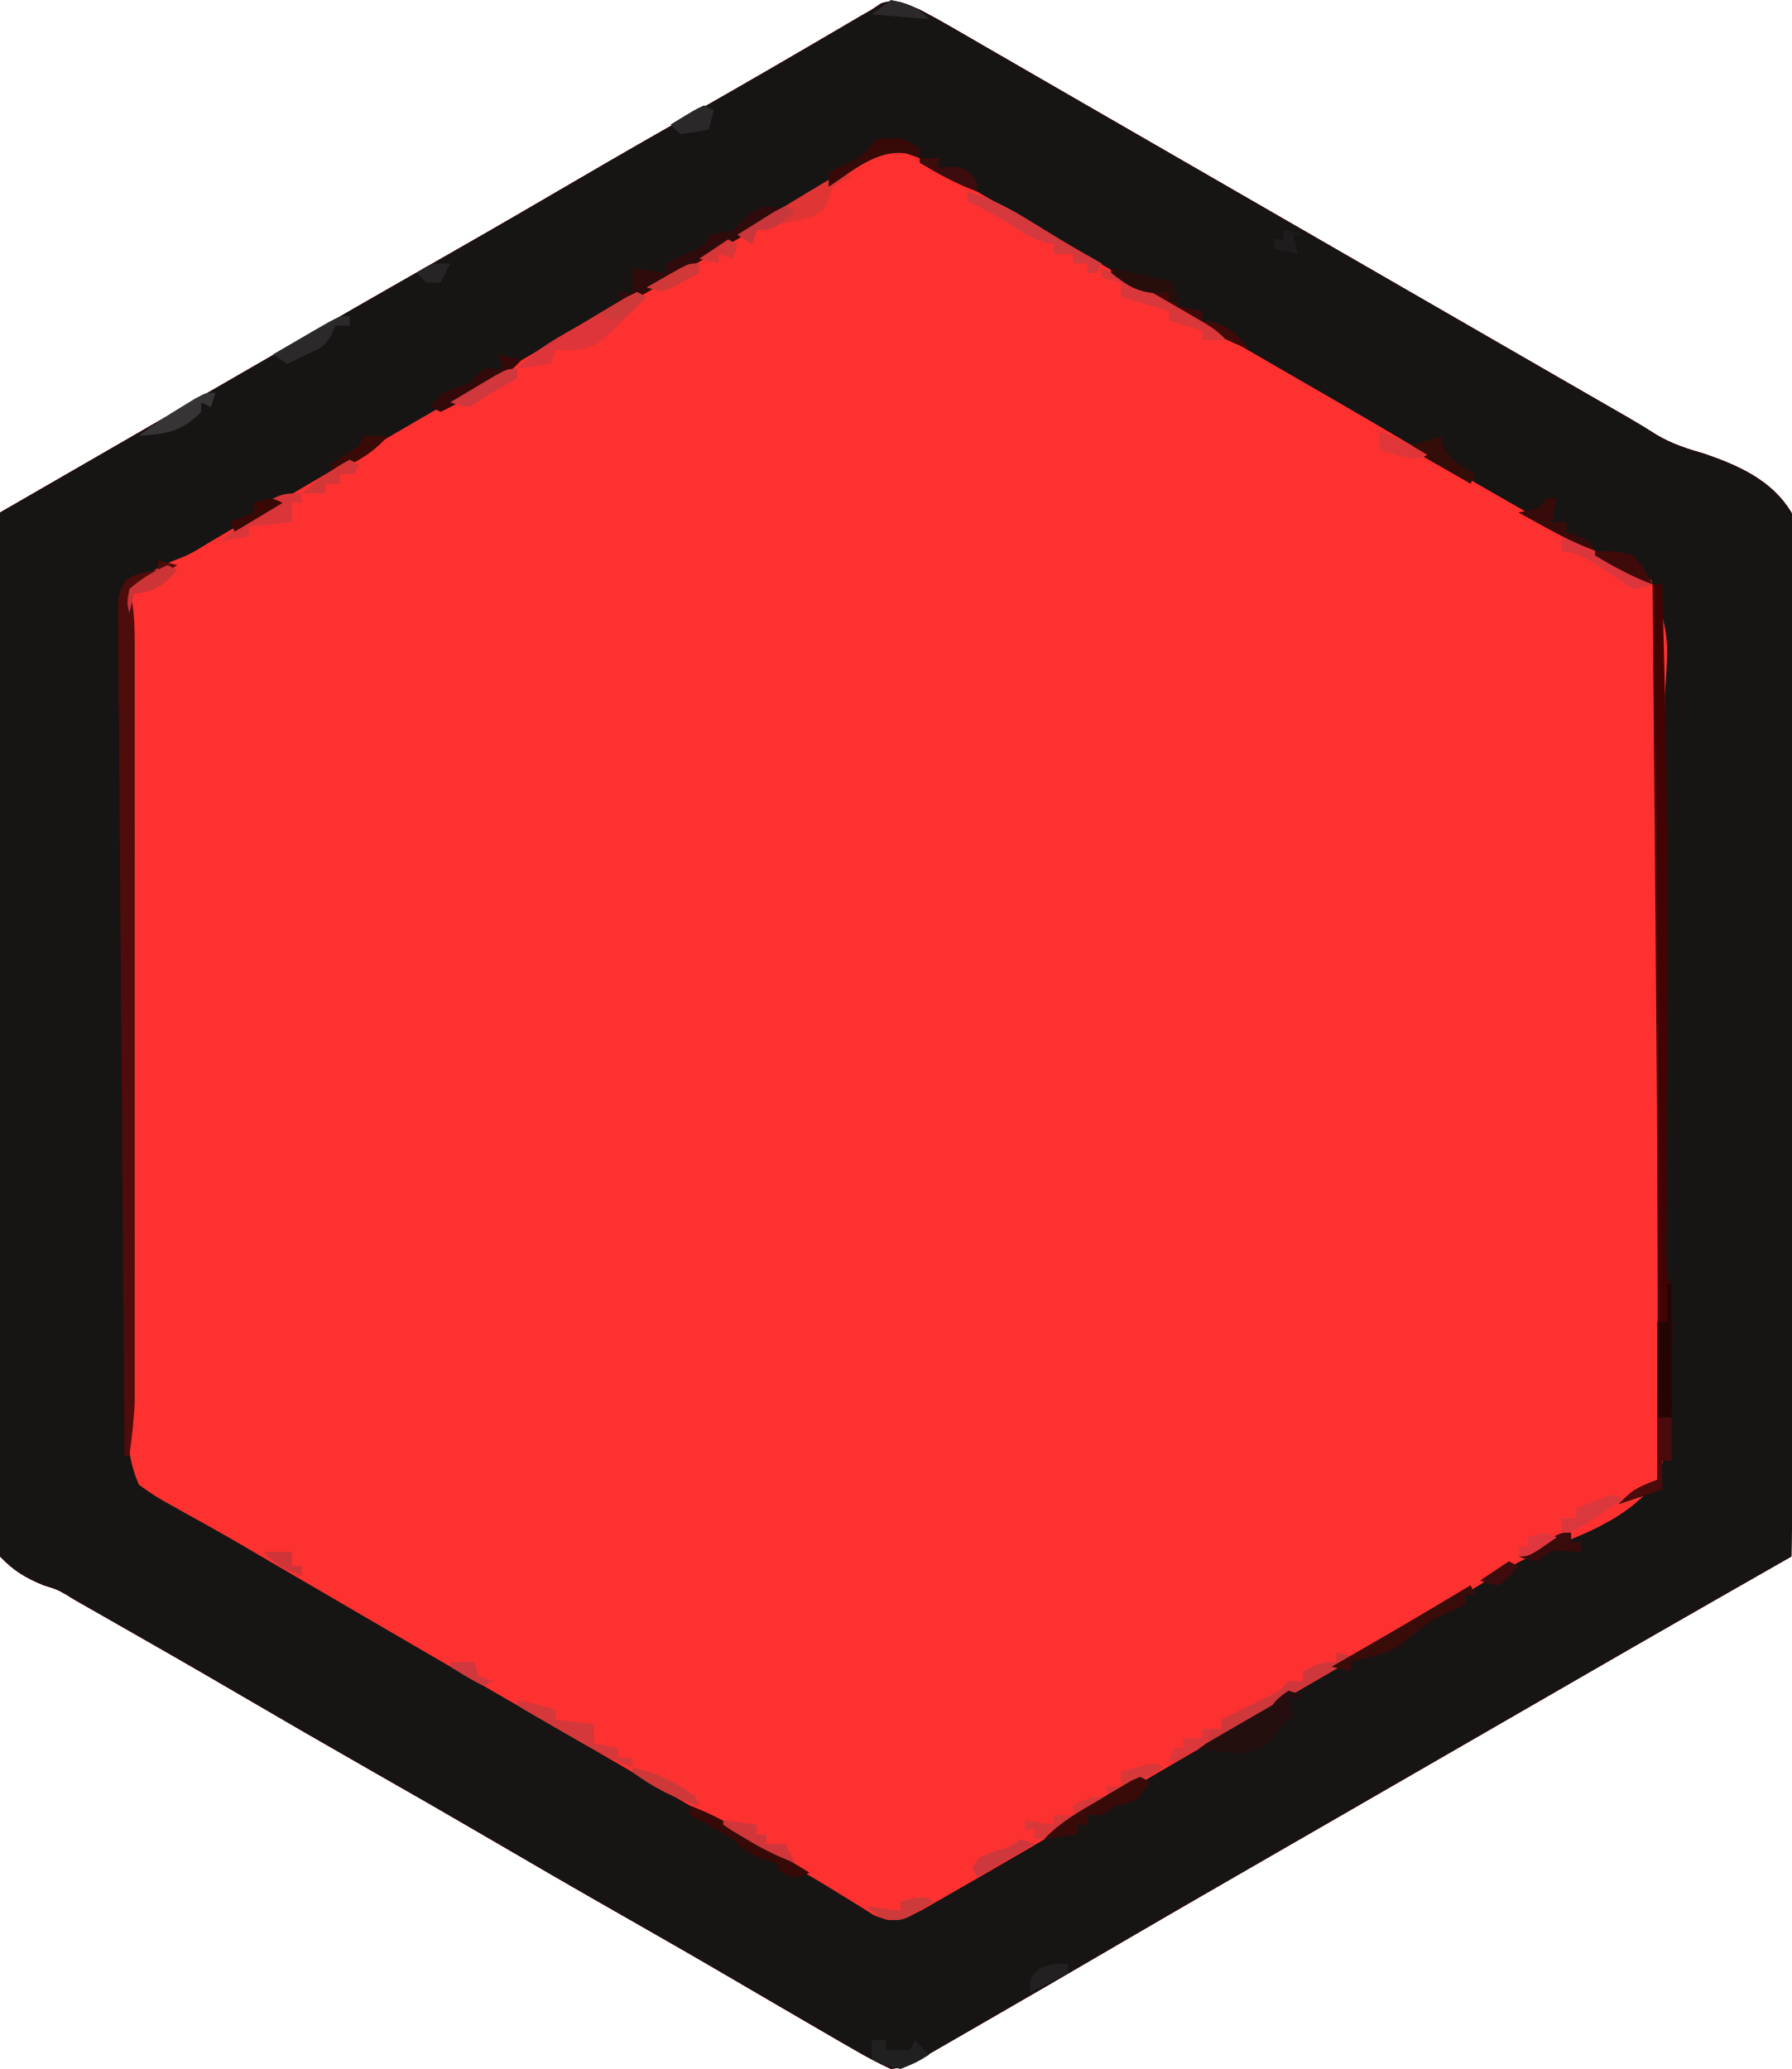
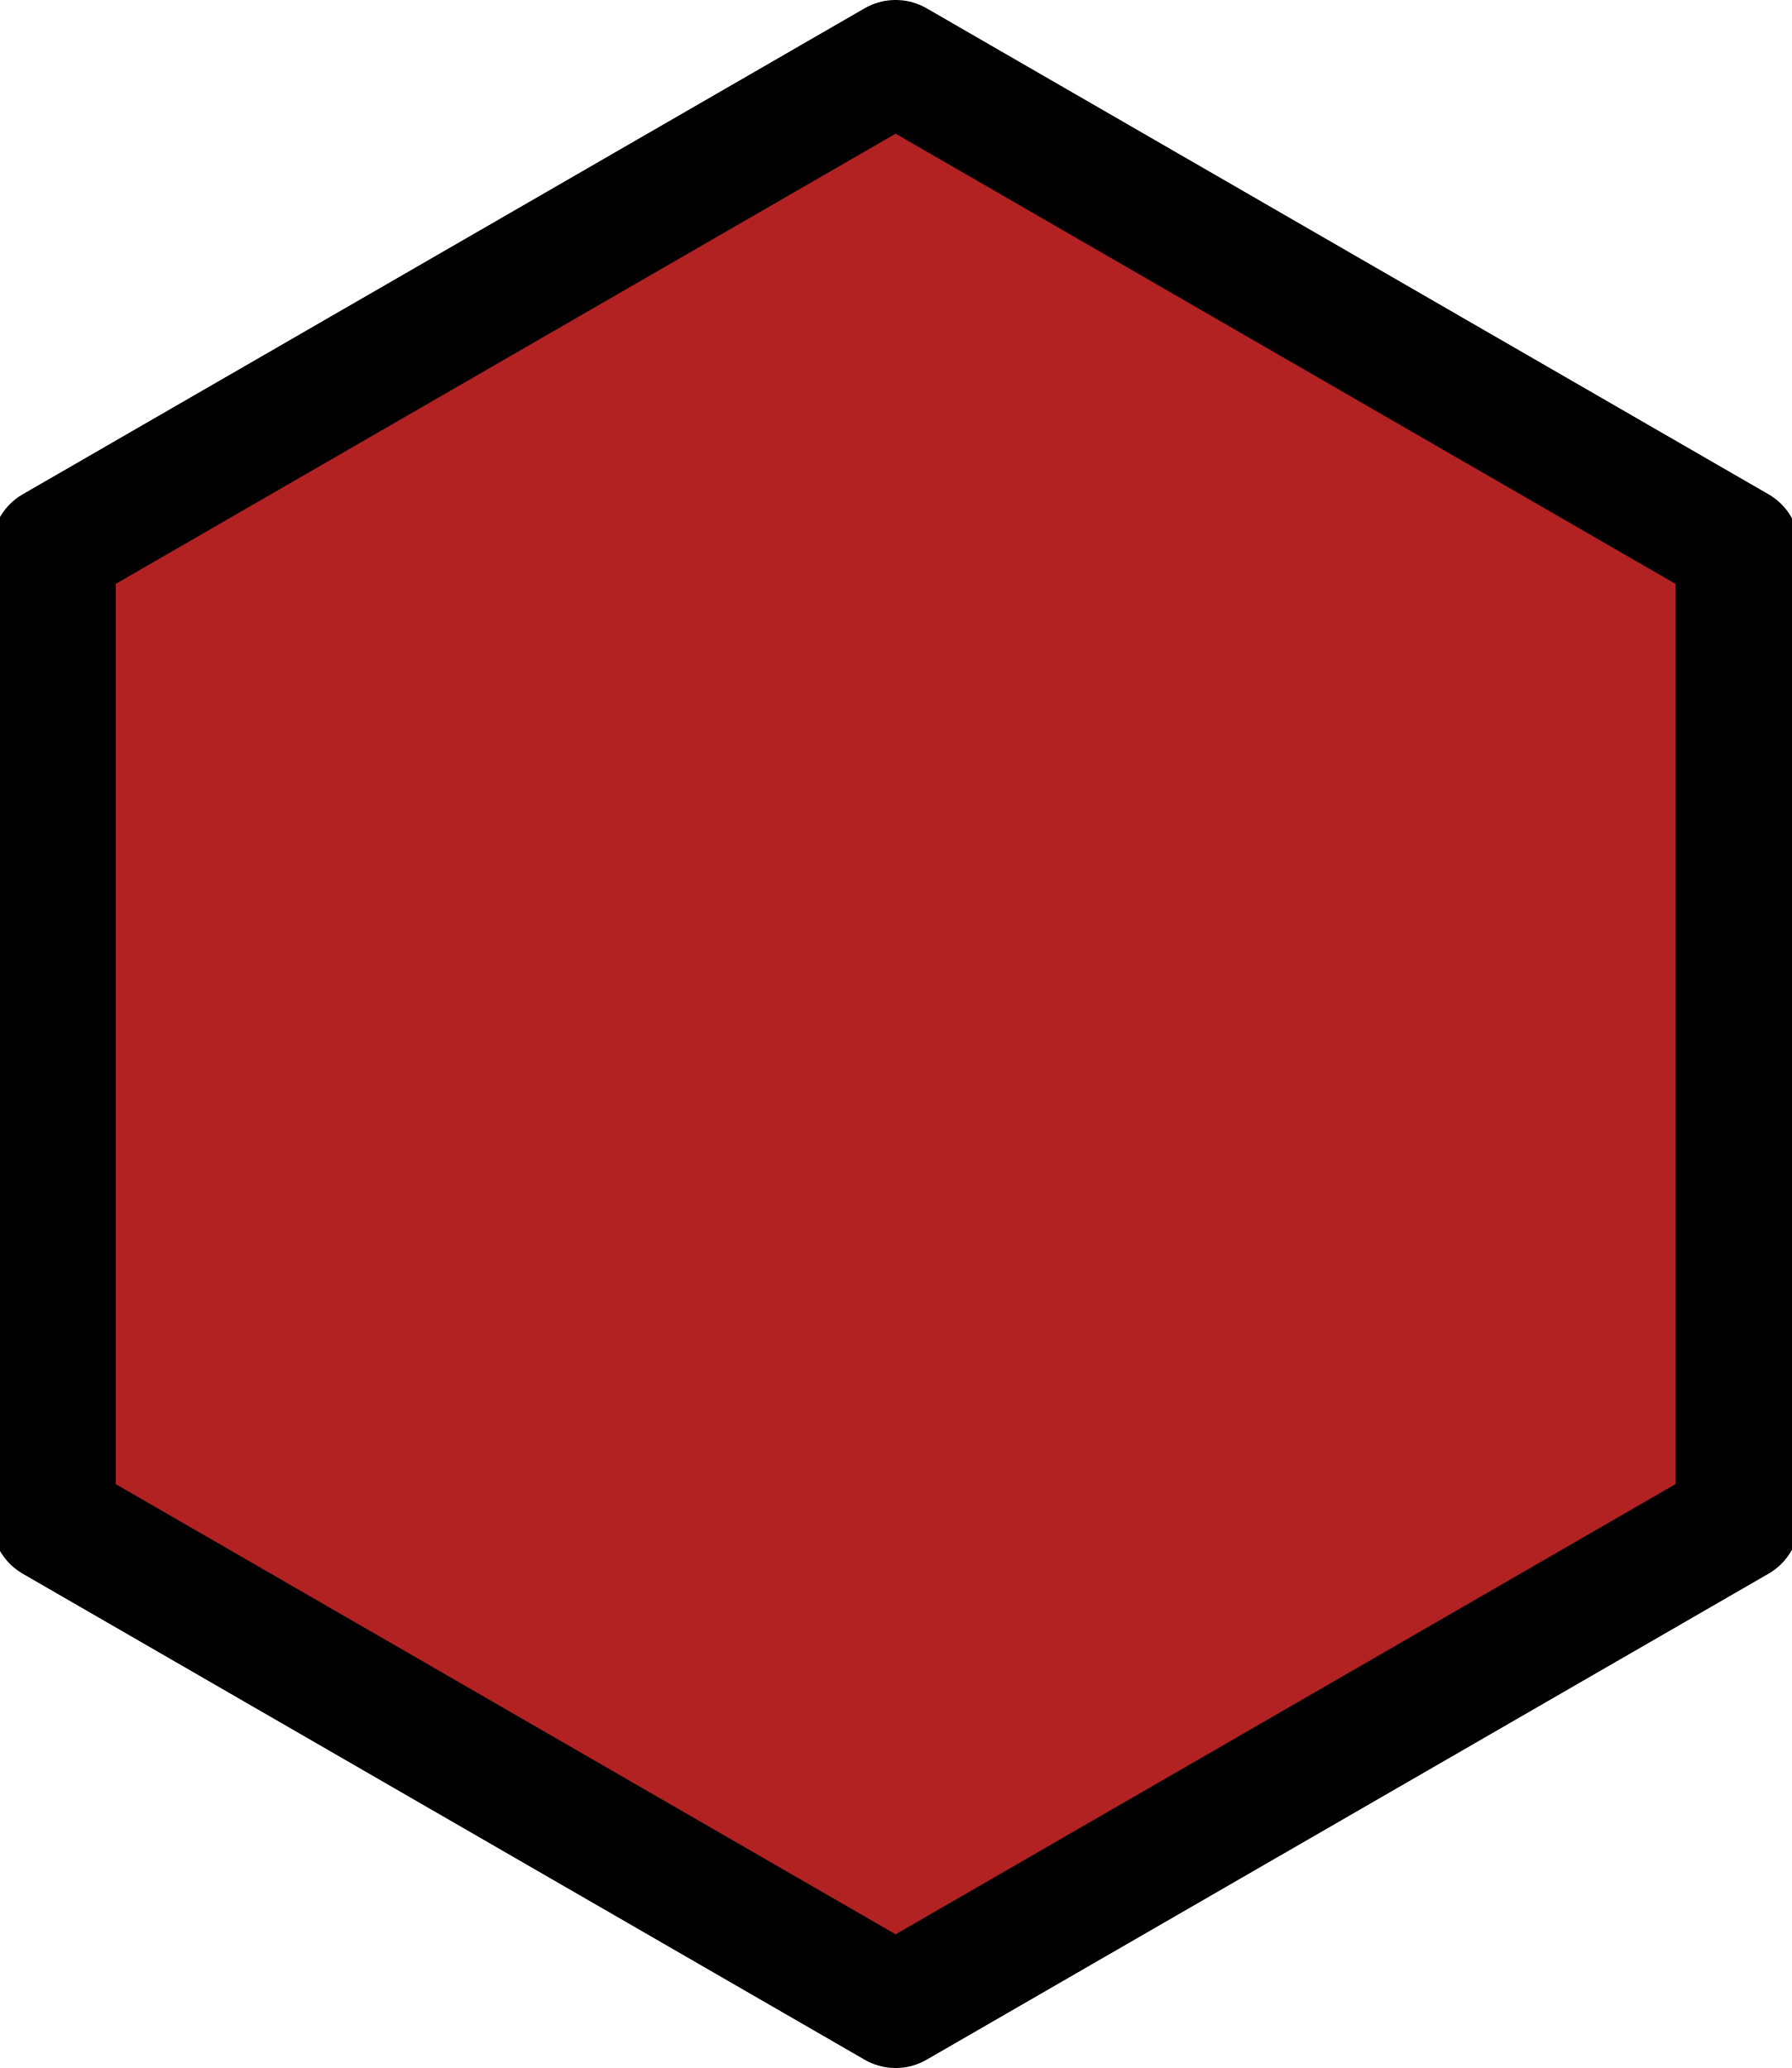
- <svg xmlns="http://www.w3.org/2000/svg" version="1.1" width="374" height="432">
-   <path d="M0 0 C1.959 1.006 3.891 2.066 5.797 3.168 C7.462 4.125 7.462 4.125 9.161 5.102 C10.357 5.797 11.554 6.492 12.75 7.188 C14.002 7.91 15.255 8.632 16.507 9.353 C19.084 10.838 21.658 12.326 24.231 13.817 C27.721 15.84 31.216 17.854 34.711 19.867 C40.071 22.954 45.427 26.047 50.782 29.141 C56.187 32.263 61.593 35.381 67 38.5 C69.167 39.75 71.333 41 73.5 42.25 C75.109 43.178 75.109 43.178 76.75 44.125 C88.667 51 100.583 57.875 112.5 64.75 C113.573 65.369 114.645 65.988 115.75 66.625 C117.916 67.874 120.081 69.124 122.246 70.373 C127.686 73.512 133.127 76.65 138.57 79.785 C139.669 80.418 140.767 81.051 141.898 81.703 C143.922 82.869 145.945 84.034 147.969 85.199 C149.959 86.346 151.921 87.544 153.855 88.782 C157.091 90.697 160.256 91.702 163.863 92.74 C171.001 95.2 177.964 98.289 182 105 C187.04 118.833 184.852 136.019 184.433 150.44 C184.283 156.512 184.269 162.584 184.241 168.658 C184.166 180.142 183.97 191.62 183.728 203.102 C183.46 216.18 183.328 229.258 183.208 242.338 C182.957 269.228 182.536 296.114 182 323 C181.221 323.445 180.441 323.89 179.638 324.349 C176.678 326.039 173.718 327.73 170.758 329.421 C169.49 330.145 168.221 330.869 166.953 331.594 C155.021 338.407 143.115 345.266 131.218 352.141 C125.813 355.263 120.407 358.381 115 361.5 C112.833 362.75 110.667 364 108.5 365.25 C95.5 372.75 95.5 372.75 92.25 374.625 C90.084 375.874 87.919 377.124 85.754 378.373 C80.314 381.512 74.873 384.65 69.43 387.785 C59.961 393.241 50.495 398.702 41.062 404.22 C31.604 409.751 22.135 415.263 12.638 420.725 C11.389 421.445 10.141 422.165 8.894 422.888 C7.156 423.895 5.414 424.895 3.672 425.895 C2.673 426.471 1.673 427.046 0.644 427.64 C-1.671 428.831 -3.425 429.715 -6 430 C-8.719 428.753 -11.183 427.449 -13.75 425.938 C-14.536 425.488 -15.322 425.038 -16.131 424.575 C-18.762 423.063 -21.382 421.533 -24 420 C-25.846 418.926 -27.693 417.851 -29.539 416.777 C-32.498 415.054 -35.455 413.328 -38.409 411.597 C-46.242 407.01 -54.113 402.493 -62 398 C-71.675 392.488 -81.313 386.916 -90.922 381.289 C-98.586 376.808 -106.287 372.395 -114 368 C-123.666 362.492 -133.295 356.926 -142.896 351.304 C-151.964 346.002 -161.082 340.79 -170.211 335.592 C-171.862 334.651 -171.862 334.651 -173.547 333.691 C-174.504 333.147 -175.462 332.602 -176.448 332.041 C-176.968 331.718 -177.487 331.396 -178.022 331.063 C-180.099 329.877 -180.099 329.877 -182.924 329.001 C-186.741 327.423 -189.133 326 -192 323 C-194.337 316.49 -193.512 308.992 -193.362 302.194 C-193.359 300.045 -193.361 297.896 -193.368 295.747 C-193.371 289.92 -193.301 284.096 -193.217 278.27 C-193.142 272.179 -193.135 266.088 -193.12 259.996 C-193.083 248.464 -192.985 236.934 -192.864 225.402 C-192.73 212.273 -192.664 199.144 -192.604 186.015 C-192.478 159.009 -192.267 132.005 -192 105 C-172.957 94.014 -172.957 94.014 -169.496 92.017 C-167.119 90.645 -164.742 89.274 -162.365 87.903 C-161.777 87.564 -161.19 87.225 -160.585 86.876 C-158.962 85.939 -157.339 85.003 -155.716 84.067 C-153.59 82.841 -151.465 81.614 -149.339 80.388 C-144.082 77.356 -138.825 74.322 -133.57 71.285 C-121.764 64.465 -109.94 57.677 -98.095 50.923 C-89.057 45.767 -80.057 40.547 -71.078 35.289 C-62.829 30.466 -54.536 25.723 -46.233 20.994 C-36.604 15.507 -27.017 9.953 -17.461 4.34 C-16.535 3.797 -15.61 3.254 -14.656 2.695 C-13.447 1.984 -13.447 1.984 -12.213 1.258 C-11.483 0.843 -10.752 0.428 -10 0 C-9.368 -0.427 -8.735 -0.854 -8.084 -1.293 C-4.894 -2.375 -3.042 -1.293 0 0 Z " fill="#FE3131" transform="translate(192,2)" />
-   <path d="M0 0 C1.959 1.006 3.891 2.066 5.797 3.168 C7.462 4.125 7.462 4.125 9.161 5.102 C10.357 5.797 11.554 6.492 12.75 7.188 C14.002 7.91 15.255 8.632 16.507 9.353 C19.084 10.838 21.658 12.326 24.231 13.817 C27.721 15.84 31.216 17.854 34.711 19.867 C40.071 22.954 45.427 26.047 50.782 29.141 C56.187 32.263 61.593 35.381 67 38.5 C69.167 39.75 71.333 41 73.5 42.25 C75.109 43.178 75.109 43.178 76.75 44.125 C88.667 51 100.583 57.875 112.5 64.75 C113.573 65.369 114.645 65.988 115.75 66.625 C117.916 67.874 120.081 69.124 122.246 70.373 C127.686 73.512 133.127 76.65 138.57 79.785 C139.669 80.418 140.767 81.051 141.898 81.703 C143.922 82.869 145.945 84.034 147.969 85.199 C149.959 86.346 151.921 87.544 153.855 88.782 C157.091 90.697 160.256 91.702 163.863 92.74 C171.001 95.2 177.964 98.289 182 105 C187.04 118.833 184.852 136.019 184.433 150.44 C184.283 156.512 184.269 162.584 184.241 168.658 C184.166 180.142 183.97 191.62 183.728 203.102 C183.46 216.18 183.328 229.258 183.208 242.338 C182.957 269.228 182.536 296.114 182 323 C181.221 323.445 180.441 323.89 179.638 324.349 C176.678 326.039 173.718 327.73 170.758 329.421 C169.49 330.145 168.221 330.869 166.953 331.594 C155.021 338.407 143.115 345.266 131.218 352.141 C125.813 355.263 120.407 358.381 115 361.5 C112.833 362.75 110.667 364 108.5 365.25 C95.5 372.75 95.5 372.75 92.25 374.625 C90.084 375.874 87.919 377.124 85.754 378.373 C80.314 381.512 74.873 384.65 69.43 387.785 C59.961 393.241 50.495 398.702 41.062 404.22 C31.604 409.751 22.135 415.263 12.638 420.725 C11.389 421.445 10.141 422.165 8.894 422.888 C7.156 423.895 5.414 424.895 3.672 425.895 C2.673 426.471 1.673 427.046 0.644 427.64 C-1.671 428.831 -3.425 429.715 -6 430 C-8.719 428.753 -11.183 427.449 -13.75 425.938 C-14.536 425.488 -15.322 425.038 -16.131 424.575 C-18.762 423.063 -21.382 421.533 -24 420 C-25.846 418.926 -27.693 417.851 -29.539 416.777 C-32.498 415.054 -35.455 413.328 -38.409 411.597 C-46.242 407.01 -54.113 402.493 -62 398 C-71.675 392.488 -81.313 386.916 -90.922 381.289 C-98.586 376.808 -106.287 372.395 -114 368 C-123.666 362.492 -133.295 356.926 -142.896 351.304 C-151.964 346.002 -161.082 340.79 -170.211 335.592 C-171.862 334.651 -171.862 334.651 -173.547 333.691 C-174.504 333.147 -175.462 332.602 -176.448 332.041 C-176.968 331.718 -177.487 331.396 -178.022 331.063 C-180.099 329.877 -180.099 329.877 -182.924 329.001 C-186.741 327.423 -189.133 326 -192 323 C-194.337 316.49 -193.512 308.992 -193.362 302.194 C-193.359 300.045 -193.361 297.896 -193.368 295.747 C-193.371 289.92 -193.301 284.096 -193.217 278.27 C-193.142 272.179 -193.135 266.088 -193.12 259.996 C-193.083 248.464 -192.985 236.934 -192.864 225.402 C-192.73 212.273 -192.664 199.144 -192.604 186.015 C-192.478 159.009 -192.267 132.005 -192 105 C-172.957 94.014 -172.957 94.014 -169.496 92.017 C-167.119 90.645 -164.742 89.274 -162.365 87.903 C-161.777 87.564 -161.19 87.225 -160.585 86.876 C-158.962 85.939 -157.339 85.003 -155.716 84.067 C-153.59 82.841 -151.465 81.614 -149.339 80.388 C-144.082 77.356 -138.825 74.322 -133.57 71.285 C-121.764 64.465 -109.94 57.677 -98.095 50.923 C-89.057 45.767 -80.057 40.547 -71.078 35.289 C-62.829 30.466 -54.536 25.723 -46.233 20.994 C-36.604 15.507 -27.017 9.953 -17.461 4.34 C-16.535 3.797 -15.61 3.254 -14.656 2.695 C-13.447 1.984 -13.447 1.984 -12.213 1.258 C-11.483 0.843 -10.752 0.428 -10 0 C-9.368 -0.427 -8.735 -0.854 -8.084 -1.293 C-4.894 -2.375 -3.042 -1.293 0 0 Z M-12.137 31.789 C-13.177 32.394 -14.216 32.998 -15.288 33.621 C-16.41 34.283 -17.532 34.944 -18.688 35.625 C-19.862 36.311 -21.037 36.997 -22.212 37.681 C-24.632 39.093 -27.05 40.508 -29.465 41.926 C-32.711 43.832 -35.962 45.728 -39.215 47.621 C-45.147 51.074 -51.074 54.536 -57 58 C-69.46 65.283 -81.931 72.546 -94.438 79.75 C-102.731 84.528 -111.007 89.333 -119.25 94.199 C-125.119 97.664 -131 101.108 -136.879 104.555 C-138.753 105.653 -140.626 106.751 -142.499 107.849 C-143.694 108.549 -144.888 109.249 -146.082 109.949 C-147.709 110.903 -149.336 111.86 -150.936 112.858 C-153 114 -153 114 -155.943 115.137 C-159.567 116.741 -162.14 118.238 -165 121 C-166.797 126.746 -166.542 132.344 -166.394 138.315 C-166.394 140.089 -166.399 141.864 -166.409 143.638 C-166.421 148.447 -166.359 153.253 -166.283 158.061 C-166.215 163.097 -166.214 168.132 -166.205 173.167 C-166.181 181.622 -166.114 190.076 -166.015 198.53 C-165.876 210.448 -165.818 222.365 -165.774 234.284 C-165.738 243.545 -165.679 252.806 -165.617 262.066 C-165.611 263.059 -165.605 264.051 -165.598 265.073 C-165.56 270.779 -165.511 276.485 -165.446 282.191 C-165.427 283.918 -165.412 285.646 -165.4 287.374 C-165.383 289.734 -165.354 292.094 -165.321 294.454 C-165.319 295.136 -165.317 295.818 -165.314 296.521 C-165.24 300.695 -164.681 304.168 -163 308 C-160.614 309.773 -158.472 311.12 -155.875 312.5 C-154.321 313.369 -152.768 314.239 -151.215 315.109 C-150.374 315.573 -149.534 316.036 -148.667 316.514 C-143.879 319.182 -139.165 321.977 -134.438 324.75 C-132.371 325.955 -130.305 327.159 -128.238 328.363 C-124.172 330.733 -120.107 333.106 -116.043 335.48 C-105.712 341.516 -95.367 347.527 -85 353.5 C-65.741 364.597 -46.56 375.826 -27.394 387.081 C-25.699 388.074 -24.001 389.062 -22.303 390.05 C-20.068 391.369 -17.851 392.719 -15.65 394.094 C-14.595 394.745 -13.54 395.396 -12.453 396.066 C-11.521 396.655 -10.59 397.243 -9.63 397.85 C-6.464 399.235 -5.235 399.108 -2 398 C0.459 396.865 0.459 396.865 2.922 395.41 C3.856 394.878 4.79 394.347 5.752 393.799 C6.741 393.226 7.731 392.653 8.75 392.062 C9.781 391.472 10.813 390.882 11.875 390.273 C19.121 386.115 26.335 381.901 33.523 377.645 C38.856 374.489 44.209 371.37 49.562 368.25 C50.576 367.659 51.589 367.069 52.633 366.46 C54.711 365.249 56.788 364.038 58.865 362.828 C61.979 361.013 65.091 359.196 68.203 357.379 C77.334 352.048 86.469 346.724 95.625 341.438 C100.466 338.64 105.299 335.829 110.117 332.992 C110.998 332.476 111.879 331.959 112.786 331.427 C114.603 330.346 116.408 329.246 118.2 328.126 C122.846 325.259 127.365 322.771 132.468 320.798 C140.621 317.619 148.68 314.25 154 307 C157.962 296.103 156.207 283.138 155.351 271.817 C154.963 266.07 154.909 260.355 154.939 254.598 C154.942 253.522 154.945 252.446 154.948 251.338 C154.978 242.128 155.061 232.919 155.148 223.71 C155.243 213.281 155.275 202.852 155.282 192.423 C155.289 185.448 155.321 178.474 155.408 171.5 C155.493 164.682 155.51 157.866 155.486 151.047 C155.487 148.467 155.512 145.886 155.56 143.305 C156.426 130.745 156.426 130.745 152.742 119.171 C149.312 115.946 145.431 114.516 141 113 C139.137 111.981 137.29 110.931 135.473 109.832 C133.67 108.824 131.867 107.817 130.062 106.812 C121.305 101.9 112.63 96.867 103.997 91.74 C98.121 88.251 92.229 84.794 86.312 81.375 C85.538 80.927 84.763 80.48 83.965 80.019 C81.644 78.678 79.322 77.339 77 76 C67.075 70.277 57.171 64.525 47.312 58.688 C35.573 51.738 23.804 44.839 12 38 C11.155 37.509 10.309 37.017 9.438 36.511 C7.192 35.208 4.941 33.915 2.688 32.625 C2.042 32.25 1.396 31.874 0.731 31.487 C-4.699 28.407 -6.851 28.693 -12.137 31.789 Z " fill="#171414" transform="translate(192,2)" />
-   <path d="M0 0 C1.32 0.33 2.64 0.66 4 1 C2.712 1.839 1.419 2.671 0.125 3.5 C-0.594 3.964 -1.314 4.428 -2.055 4.906 C-4 6 -4 6 -6 6 C-5.756 7.023 -5.756 7.023 -5.508 8.067 C-4.93 11.406 -4.874 14.535 -4.873 17.925 C-4.871 18.61 -4.87 19.295 -4.868 20 C-4.864 22.288 -4.867 24.575 -4.871 26.863 C-4.869 28.505 -4.867 30.148 -4.865 31.791 C-4.861 36.25 -4.863 40.709 -4.866 45.168 C-4.868 49.838 -4.866 54.508 -4.864 59.178 C-4.862 67.024 -4.865 74.869 -4.87 82.715 C-4.875 91.776 -4.873 100.836 -4.868 109.897 C-4.863 117.683 -4.863 125.468 -4.865 133.253 C-4.867 137.9 -4.867 142.547 -4.864 147.194 C-4.861 151.566 -4.863 155.939 -4.869 160.311 C-4.87 161.912 -4.87 163.513 -4.867 165.115 C-4.865 167.308 -4.868 169.501 -4.873 171.694 C-4.873 172.919 -4.874 174.144 -4.874 175.406 C-5.012 179.335 -5.459 183.107 -6 187 C-6.33 187 -6.66 187 -7 187 C-7.2 163.452 -7.384 139.905 -7.547 116.357 C-7.623 105.424 -7.704 94.491 -7.799 83.558 C-7.882 74.031 -7.954 64.504 -8.013 54.977 C-8.045 49.931 -8.082 44.884 -8.132 39.838 C-8.179 35.091 -8.211 30.345 -8.233 25.598 C-8.243 23.853 -8.259 22.108 -8.28 20.363 C-8.308 17.986 -8.318 15.609 -8.323 13.232 C-8.335 12.537 -8.348 11.841 -8.361 11.125 C-8.35 8.292 -8.312 6.441 -6.648 4.091 C-4.501 2.67 -2.53 2.342 0 2 C0 1.34 0 0.68 0 0 Z " fill="#4E0C0B" transform="translate(33,117)" />
-   <path d="M0 0 C0.66 0 1.32 0 2 0 C2.687 23.16 3.094 46.306 3.062 69.477 C3.061 70.588 3.06 71.698 3.058 72.843 C3.046 80.77 3.024 88.698 3 96.625 C2.976 104.702 2.956 112.78 2.944 120.857 C2.938 124.051 2.925 127.244 2.912 130.438 C2.909 132.361 2.905 134.283 2.902 136.206 C2.897 137.088 2.892 137.971 2.887 138.88 C2.887 140.92 2.937 142.961 3 145 C3.33 145.33 3.66 145.66 4 146 C4.089 148.739 4.115 151.453 4.098 154.191 C4.096 155.011 4.095 155.831 4.093 156.676 C4.088 159.305 4.075 161.934 4.062 164.562 C4.057 166.34 4.053 168.118 4.049 169.896 C4.038 174.264 4.021 178.632 4 183 C3.34 183 2.68 183 2 183 C2 184.98 2 186.96 2 189 C-0.97 189.99 -3.94 190.98 -7 192 C-4.167 189.167 -2.646 188.281 1 187 C1.034 178.521 1.052 170.042 1.062 161.562 C1.063 160.882 1.064 160.202 1.065 159.501 C1.103 125.124 0.796 90.75 0.5 56.375 C0.494 55.68 0.488 54.985 0.482 54.269 C0.326 36.18 0.166 18.09 0 0 Z " fill="#440303" transform="translate(345,122)" />
-   <path d="M0 0 C0.99 0.33 1.98 0.66 3 1 C2.01 1.33 1.02 1.66 0 2 C0.33 2.99 0.66 3.98 1 5 C0 6 -1 7 -2 8 C-2.639 8.908 -3.279 9.815 -3.938 10.75 C-8.253 13.921 -11.402 13.059 -16.551 12.395 C-17.359 12.264 -18.167 12.134 -19 12 C-15.331 9.11 -11.416 6.682 -7.438 4.25 C-6.765 3.826 -6.093 3.402 -5.4 2.965 C-3.647 1.896 -1.826 0.939 0 0 Z " fill="#240F0F" transform="translate(269,353)" />
-   <path d="M0 0 C0.33 0 0.66 0 1 0 C1 12.21 1 24.42 1 37 C0.34 37 -0.32 37 -1 37 C-1 38.98 -1 40.96 -1 43 C-3.97 43.99 -6.94 44.98 -10 46 C-7 43 -7 43 -2 41 C-2 30.11 -2 19.22 -2 8 C-1.34 8 -0.68 8 0 8 C0 5.36 0 2.72 0 0 Z " fill="#230604" transform="translate(348,268)" />
-   <path d="M0 0 C-23.789 14.076 -23.789 14.076 -34 20 C-34.33 19.01 -34.66 18.02 -35 17 C-34.01 17 -33.02 17 -32 17 C-32 15.35 -32 13.7 -32 12 C-29.69 12.33 -27.38 12.66 -25 13 C-25 12.34 -25 11.68 -25 11 C-24.434 10.734 -23.868 10.469 -23.285 10.195 C-22.552 9.842 -21.818 9.489 -21.062 9.125 C-19.966 8.603 -19.966 8.603 -18.848 8.07 C-16.837 7.132 -16.837 7.132 -16 5 C-15.237 4.876 -14.474 4.753 -13.688 4.625 C-10.866 4.218 -10.866 4.218 -9 2 C-6.258 -0.742 -3.586 -1.793 0 0 Z " fill="#2F0C0B" transform="translate(164,44)" />
-   <path d="M0 0 C1.32 0.33 2.64 0.66 4 1 C3.275 1.418 2.55 1.835 1.804 2.266 C-0.947 3.852 -3.698 5.438 -6.449 7.024 C-8.2 8.034 -9.952 9.043 -11.703 10.053 C-19.148 14.346 -26.581 18.662 -34 23 C-34 22.01 -34 21.02 -34 20 C-33.34 20 -32.68 20 -32 20 C-32 19.34 -32 18.68 -32 18 C-30.68 18 -29.36 18 -28 18 C-28 17.34 -28 16.68 -28 16 C-26.68 16 -25.36 16 -24 16 C-24 15.34 -24 14.68 -24 14 C-22.735 13.385 -22.735 13.385 -21.445 12.758 C-20.35 12.219 -19.254 11.68 -18.125 11.125 C-17.034 10.591 -15.944 10.058 -14.82 9.508 C-11.961 8.155 -11.961 8.155 -10 6 C-9.01 6 -8.02 6 -7 6 C-7 5.34 -7 4.68 -7 4 C-4.353 2.539 -3.106 2 0 2 C0 1.34 0 0.68 0 0 Z " fill="#CE383B" transform="translate(279,345)" />
-   <path d="M0 0 C0.66 0.33 1.32 0.66 2 1 C-8.413 11.547 -8.413 11.547 -13.688 12.125 C-14.781 12.084 -15.874 12.043 -17 12 C-17.33 12.99 -17.66 13.98 -18 15 C-20.31 15.33 -22.62 15.66 -25 16 C-21.094 11.71 -15.885 9.171 -10.938 6.25 C-9.918 5.635 -8.899 5.02 -7.85 4.387 C-6.877 3.811 -5.904 3.234 -4.902 2.641 C-4.01 2.11 -3.118 1.579 -2.199 1.032 C-1.11 0.521 -1.11 0.521 0 0 Z " fill="#DD353A" transform="translate(133,61)" />
-   <path d="M0 0 C4.29 0.99 8.58 1.98 13 3 C13.33 4.65 13.66 6.3 14 8 C15.65 8.33 17.3 8.66 19 9 C19 9.66 19 10.32 19 11 C20.083 11.093 20.083 11.093 21.188 11.188 C24.847 12.245 26.492 14.206 29 17 C24.067 15.233 19.619 12.677 15.062 10.125 C14.277 9.691 13.491 9.256 12.682 8.809 C8.322 6.379 4.06 3.907 0 1 C0 0.67 0 0.34 0 0 Z " fill="#400A09" transform="translate(232,56)" />
-   <path d="M0 0 C-0.967 0.58 -1.934 1.16 -2.93 1.758 C-3.556 2.134 -4.182 2.509 -4.827 2.897 C-6.197 3.718 -7.566 4.539 -8.936 5.359 C-12.017 7.204 -15.091 9.056 -18.152 10.934 C-19.03 11.471 -19.908 12.009 -20.812 12.562 C-21.582 13.038 -22.352 13.514 -23.145 14.004 C-25 15 -25 15 -27 15 C-27 14.34 -27 13.68 -27 13 C-27.66 13 -28.32 13 -29 13 C-29 12.34 -29 11.68 -29 11 C-26.03 11.495 -26.03 11.495 -23 12 C-23 11.34 -23 10.68 -23 10 C-21.68 10 -20.36 10 -19 10 C-19 9.34 -19 8.68 -19 8 C-16.353 6.539 -15.106 6 -12 6 C-12 5.34 -12 4.68 -12 4 C-11.01 4 -10.02 4 -9 4 C-9 3.01 -9 2.02 -9 1 C-2.25 -1.125 -2.25 -1.125 0 0 Z " fill="#D9383B" transform="translate(243,369)" />
-   <path d="M0 0 C0.33 0.66 0.66 1.32 1 2 C0.34 2 -0.32 2 -1 2 C-1 2.66 -1 3.32 -1 4 C-2.013 4.472 -2.013 4.472 -3.047 4.953 C-8.456 7.42 -8.456 7.42 -13 11.125 C-16.313 14.231 -20.67 14.909 -25 16 C-25 16.66 -25 17.32 -25 18 C-26.32 17.67 -27.64 17.34 -29 17 C-28.477 16.698 -27.954 16.396 -27.415 16.085 C-13.643 8.151 -13.643 8.151 0 0 Z " fill="#390C09" transform="translate(307,331)" />
-   <path d="M0 0 C0.66 0.33 1.32 0.66 2 1 C1.381 1.227 0.762 1.454 0.125 1.688 C-2.232 2.844 -2.232 2.844 -2.938 5.5 C-4 8 -4 8 -6.312 9.25 C-9.602 10.168 -12.883 10.814 -16.25 11.375 C-16.828 11.581 -17.405 11.787 -18 12 C-18.33 12.99 -18.66 13.98 -19 15 C-19.99 14.34 -20.98 13.68 -22 13 C-18.383 10.8 -14.755 8.617 -11.125 6.438 C-10.092 5.809 -9.06 5.181 -7.996 4.533 C-7.01 3.943 -6.024 3.354 -5.008 2.746 C-3.641 1.921 -3.641 1.921 -2.247 1.08 C-1.505 0.723 -0.764 0.367 0 0 Z " fill="#E03535" transform="translate(176,36)" />
-   <path d="M0 0 C5.023 1.439 9.046 3.641 13.438 6.375 C14.707 7.154 15.976 7.933 17.246 8.711 C17.862 9.09 18.478 9.468 19.113 9.858 C22.043 11.631 25.019 13.315 28 15 C27.67 15.66 27.34 16.32 27 17 C26.34 17 25.68 17 25 17 C25 16.34 25 15.68 25 15 C24.01 15 23.02 15 22 15 C22 14.34 22 13.68 22 13 C20.68 13 19.36 13 18 13 C18 12.34 18 11.68 18 11 C17.42 10.884 16.84 10.768 16.242 10.648 C13.845 9.955 12.2 9 10.125 7.625 C6.847 5.507 3.53 3.677 0 2 C0 1.34 0 0.68 0 0 Z " fill="#D3393D" transform="translate(202,40)" />
-   <path d="M0 0 C3.365 1.279 6.458 2.73 9.574 4.531 C10.822 5.252 10.822 5.252 12.096 5.988 C13.379 6.737 13.379 6.737 14.688 7.5 C15.988 8.248 15.988 8.248 17.314 9.012 C23.745 12.745 23.745 12.745 26 15 C24.35 15 22.7 15 21 15 C21 14.34 21 13.68 21 13 C18.69 12.34 16.38 11.68 14 11 C14 10.34 14 9.68 14 9 C10.7 8.01 7.4 7.02 4 6 C4 5.01 4 4.02 4 3 C2.68 2.67 1.36 2.34 0 2 C0 1.34 0 0.68 0 0 Z " fill="#D9383B" transform="translate(230,56)" />
-   <path d="M0 0 C2.763 0.523 5.326 1.109 8 2 C8 2.66 8 3.32 8 4 C10.64 4.33 13.28 4.66 16 5 C16 6.32 16 7.64 16 9 C18.475 9.495 18.475 9.495 21 10 C21 10.66 21 11.32 21 12 C21.99 12 22.98 12 24 12 C24 12.66 24 13.32 24 14 C18.732 11.998 14.046 9.267 9.188 6.438 C8.304 5.93 7.42 5.423 6.51 4.9 C5.675 4.416 4.84 3.932 3.98 3.434 C2.834 2.769 2.834 2.769 1.665 2.092 C1.115 1.731 0.566 1.371 0 1 C0 0.67 0 0.34 0 0 Z " fill="#D4383B" transform="translate(108,355)" />
-   <path d="M0 0 C0.99 0 1.98 0 3 0 C3 2.97 3 5.94 3 9 C2.34 9 1.68 9 1 9 C1 10.98 1 12.96 1 15 C-3.455 16.485 -3.455 16.485 -8 18 C-5 15 -5 15 0 13 C0 8.71 0 4.42 0 0 Z " fill="#4B0B0A" transform="translate(346,296)" />
-   <path d="M0 0 C3.517 1.319 6.653 2.873 9.863 4.82 C11.193 5.623 11.193 5.623 12.549 6.441 C13.917 7.275 13.917 7.275 15.312 8.125 C16.244 8.688 17.175 9.252 18.135 9.832 C20.425 11.218 22.714 12.607 25 14 C23 15 23 15 20.938 14.688 C19 14 19 14 18 12 C17.051 11.691 16.102 11.381 15.125 11.062 C11.919 9.972 11.275 9.281 9 7 C7.465 6.059 5.9 5.164 4.312 4.312 C3.504 3.876 2.696 3.439 1.863 2.988 C1.248 2.662 0.634 2.336 0 2 C0 1.34 0 0.68 0 0 Z " fill="#370A08" transform="translate(144,377)" />
-   <path d="M0 0 C0.66 0.33 1.32 0.66 2 1 C-0.475 4.836 -0.475 4.836 -3 5.625 C-3.66 5.749 -4.32 5.872 -5 6 C-5.99 6.66 -6.98 7.32 -8 8 C-8.99 8 -9.98 8 -11 8 C-11 8.66 -11 9.32 -11 10 C-11.66 10 -12.32 10 -13 10 C-13 10.66 -13 11.32 -13 12 C-15.31 12.33 -17.62 12.66 -20 13 C-16.646 9.407 -12.644 7.222 -8.438 4.75 C-7.657 4.278 -6.876 3.806 -6.072 3.32 C-5.325 2.879 -4.578 2.439 -3.809 1.984 C-3.126 1.579 -2.443 1.174 -1.74 0.757 C-0.879 0.382 -0.879 0.382 0 0 Z " fill="#380B09" transform="translate(238,371)" />
-   <path d="M0 0 C0 0.66 0 1.32 0 2 C-0.66 2 -1.32 2 -2 2 C-2 3.32 -2 4.64 -2 6 C-6.455 6.495 -6.455 6.495 -11 7 C-11 7.66 -11 8.32 -11 9 C-12.98 9.33 -14.96 9.66 -17 10 C-5.462 0 -5.462 0 0 0 Z " fill="#DA3639" transform="translate(63,103)" />
-   <path d="M0 0 C1.65 0.33 3.3 0.66 5 1 C2.215 4.247 -1.395 6.161 -5.062 8.25 C-5.7 8.626 -6.337 9.003 -6.994 9.391 C-8.627 10.326 -10.311 11.171 -12 12 C-12.66 11.67 -13.32 11.34 -14 11 C-11.555 7.333 -10.068 7.328 -6 6 C-5.464 5.464 -4.928 4.928 -4.375 4.375 C-3.921 3.921 -3.467 3.467 -3 3 C-1.68 3 -0.36 3 1 3 C0.67 2.01 0.34 1.02 0 0 Z " fill="#330A09" transform="translate(104,74)" />
-   <path d="M0 0 C5.625 -0.25 5.625 -0.25 9 2 C9 2.66 9 3.32 9 4 C8.092 3.691 7.185 3.381 6.25 3.062 C0.15 2.082 -5.159 6.812 -10 10 C-10 9.01 -10 8.02 -10 7 C-9.443 6.732 -8.886 6.464 -8.312 6.188 C-3.374 3.933 -3.374 3.933 0 0 Z " fill="#370A08" transform="translate(183,29)" />
-   <path d="M0 0 C0.99 0 1.98 0 3 0 C3 0.66 3 1.32 3 2 C4.65 2 6.3 2 8 2 C8.33 1.34 8.66 0.68 9 0 C9.99 0.99 10.98 1.98 12 3 C9.375 4.625 9.375 4.625 6 6 C2.625 5.188 2.625 5.188 0 4 C0 2.68 0 1.36 0 0 Z " fill="#212020" transform="translate(182,426)" />
-   <path d="M0 0 C4.394 1.596 8.29 3.78 12.312 6.125 C12.958 6.498 13.603 6.87 14.268 7.254 C15.847 8.166 17.424 9.083 19 10 C17.188 10.625 17.188 10.625 15 11 C14.01 10.34 13.02 9.68 12 9 C10.693 8.138 9.38 7.284 8.062 6.438 C7.393 6.003 6.724 5.569 6.035 5.121 C4.014 4.008 2.253 3.449 0 3 C0 2.01 0 1.02 0 0 Z " fill="#DA363B" transform="translate(326,112)" />
-   <path d="M0 0 C0 0.66 0 1.32 0 2 C-0.99 2 -1.98 2 -3 2 C-3.248 2.619 -3.495 3.237 -3.75 3.875 C-5.246 6.419 -6.311 6.893 -9 8 C-9.742 8.371 -10.485 8.742 -11.25 9.125 C-11.828 9.414 -12.405 9.703 -13 10 C-13.99 9.34 -14.98 8.68 -16 8 C-13.711 6.661 -11.419 5.329 -9.125 4 C-8.474 3.618 -7.823 3.237 -7.152 2.844 C-2.227 0 -2.227 0 0 0 Z " fill="#2B292A" transform="translate(73,66)" />
-   <path d="M0 0 C0.66 0 1.32 0 2 0 C1.67 1.65 1.34 3.3 1 5 C1.99 5 2.98 5 4 5 C4 5.66 4 6.32 4 7 C4.804 7.289 5.609 7.577 6.438 7.875 C9 9 9 9 10 11 C6.21 9.573 2.729 7.838 -0.812 5.875 C-2.276 5.067 -2.276 5.067 -3.77 4.242 C-4.506 3.832 -5.242 3.422 -6 3 C-5.381 2.876 -4.763 2.752 -4.125 2.625 C-1.809 2.128 -1.809 2.128 0 0 Z " fill="#370B09" transform="translate(323,104)" />
-   <path d="M0 0 C-0.33 0.99 -0.66 1.98 -1 3 C-1.66 2.67 -2.32 2.34 -3 2 C-3 2.66 -3 3.32 -3 4 C-7.095 8.223 -10.376 8.619 -16 9 C-13.067 6.729 -10.049 4.731 -6.875 2.812 C-6.006 2.283 -5.137 1.753 -4.242 1.207 C-2 0 -2 0 0 0 Z " fill="#363435" transform="translate(45,82)" />
-   <path d="M0 0 C2.31 0.33 4.62 0.66 7 1 C7 1.66 7 2.32 7 3 C7.66 3 8.32 3 9 3 C9 3.66 9 4.32 9 5 C10.32 5 11.64 5 13 5 C13.66 6.32 14.32 7.64 15 9 C11.323 7.629 8.047 5.963 4.688 3.938 C3.804 3.41 2.921 2.883 2.012 2.34 C1.348 1.898 0.684 1.456 0 1 C0 0.67 0 0.34 0 0 Z " fill="#D1373A" transform="translate(151,380)" />
-   <path d="M0 0 C0.062 0.866 0.062 0.866 0.125 1.75 C1.441 5.133 3.966 6.192 7 8 C6.67 8.66 6.34 9.32 6 10 C3.997 8.859 1.998 7.712 0 6.562 C-1.114 5.924 -2.228 5.286 -3.375 4.629 C-4.674 3.823 -4.674 3.823 -6 3 C-6 2.67 -6 2.34 -6 2 C-4.02 1.34 -2.04 0.68 0 0 Z " fill="#350D08" transform="translate(301,91)" />
-   <path d="M0 0 C4.29 0.99 8.58 1.98 13 3 C13.33 4.32 13.66 5.64 14 7 C13.34 7 12.68 7 12 7 C12 6.34 12 5.68 12 5 C11.134 5.082 10.268 5.165 9.375 5.25 C5.225 4.943 3.233 3.54 0 1 C0 0.67 0 0.34 0 0 Z " fill="#280E0B" transform="translate(232,56)" />
-   <path d="M0 0 C0 0.66 0 1.32 0 2 C0.66 2 1.32 2 2 2 C2 2.66 2 3.32 2 4 C1.072 3.959 0.144 3.917 -0.812 3.875 C-4.158 3.729 -4.158 3.729 -7 6 C-9.188 5.625 -9.188 5.625 -11 5 C-9.545 4.162 -8.086 3.329 -6.625 2.5 C-5.813 2.036 -5.001 1.572 -4.164 1.094 C-2 0 -2 0 0 0 Z " fill="#3A0B0B" transform="translate(328,320)" />
-   <path d="M0 0 C-1.788 1.172 -3.581 2.338 -5.375 3.5 C-6.373 4.15 -7.37 4.799 -8.398 5.469 C-11 7 -11 7 -13 7 C-13 6.01 -13 5.02 -13 4 C-12.01 4 -11.02 4 -10 4 C-10 3.34 -10 2.68 -10 2 C-8.712 1.47 -7.42 0.951 -6.125 0.438 C-5.406 0.147 -4.686 -0.143 -3.945 -0.441 C-2 -1 -2 -1 0 0 Z " fill="#DA383D" transform="translate(339,313)" />
-   <path d="M0 0 C5.285 0.176 5.285 0.176 8 1 C10.5 4.062 10.5 4.062 12 7 C7.692 5.434 3.938 3.317 0 1 C0 0.67 0 0.34 0 0 Z " fill="#3E0A0A" transform="translate(333,115)" />
-   <path d="M0 0 C-6.234 4.034 -6.234 4.034 -9.812 3.875 C-12 3 -12 3 -14 1 C-11.69 1.33 -9.38 1.66 -7 2 C-7 1.34 -7 0.68 -7 0 C-2.25 -1.125 -2.25 -1.125 0 0 Z " fill="#CE3939" transform="translate(195,397)" />
-   <path d="M0 0 C0 0.66 0 1.32 0 2 C-1.725 2.977 -3.451 3.953 -5.176 4.93 C-6.82 5.894 -8.414 6.943 -10 8 C-12.188 7.625 -12.188 7.625 -14 7 C-12.045 5.828 -10.086 4.663 -8.125 3.5 C-7.034 2.85 -5.944 2.201 -4.82 1.531 C-2 0 -2 0 0 0 Z " fill="#D0383D" transform="translate(108,77)" />
-   <path d="M0 0 C0.66 0.33 1.32 0.66 2 1 C1.67 2.32 1.34 3.64 1 5 C-1.875 5.625 -1.875 5.625 -5 6 C-5.66 5.34 -6.32 4.68 -7 4 C-1.727 0.777 -1.727 0.777 0 0 Z " fill="#2A2829" transform="translate(147,22)" />
-   <path d="M0 0 C5.104 1.225 8.75 2.762 13 6 C13.33 6.66 13.66 7.32 14 8 C8.765 6.56 4.37 4.183 0 1 C0 0.67 0 0.34 0 0 Z " fill="#CE3839" transform="translate(132,369)" />
-   <path d="M0 0 C3.594 1.335 6.755 2.96 10 5 C7.453 6.274 6.572 5.802 3.875 5.062 C3.151 4.868 2.426 4.673 1.68 4.473 C1.125 4.317 0.571 4.161 0 4 C0 2.68 0 1.36 0 0 Z " fill="#E13639" transform="translate(288,90)" />
-   <path d="M0 0 C1.65 0 3.3 0 5 0 C1.593 3.975 -2.328 5.868 -7 8 C-7 7.34 -7 6.68 -7 6 C-5.013 4.647 -3.013 3.314 -1 2 C-0.67 1.34 -0.34 0.68 0 0 Z " fill="#3A0A07" transform="translate(76,91)" />
-   <path d="M0 0 C1.32 0 2.64 0 4 0 C4 0.66 4 1.32 4 2 C4.763 1.938 5.526 1.876 6.312 1.812 C9 2 9 2 10.812 3.375 C12 5 12 5 12 7 C7.692 5.434 3.938 3.317 0 1 C0 0.67 0 0.34 0 0 Z " fill="#3D0C0D" transform="translate(192,33)" />
-   <path d="M0 0 C0.99 0.33 1.98 0.66 3 1 C-2.94 4.465 -2.94 4.465 -9 8 C-9.33 7.34 -9.66 6.68 -10 6 C-8.699 3.399 -7.699 3.358 -5 2.438 C-2.261 1.61 -2.261 1.61 0 0 Z " fill="#CE383D" transform="translate(213,384)" />
-   <path d="M0 0 C0.66 0.33 1.32 0.66 2 1 C-0.834 4.254 -2.686 5.521 -7 6 C-7.33 7.32 -7.66 8.64 -8 10 C-8.5 7.812 -8.5 7.812 -8 5 C-5.569 2.896 -2.964 1.25 0 0 Z " fill="#CC3438" transform="translate(35,118)" />
-   <path d="M0 0 C0.66 0.33 1.32 0.66 2 1 C1.67 1.66 1.34 2.32 1 3 C0.01 3 -0.98 3 -2 3 C-2 3.66 -2 4.32 -2 5 C-2.99 5 -3.98 5 -5 5 C-5 5.66 -5 6.32 -5 7 C-6.65 7 -8.3 7 -10 7 C-6.814 4.36 -3.69 1.895 0 0 Z " fill="#D53638" transform="translate(73,96)" />
-   <path d="M0 0 C0 0.66 0 1.32 0 2 C-3.96 3.98 -3.96 3.98 -8 6 C-8 3 -8 3 -6 1 C-3 0 -3 0 0 0 Z " fill="#222021" transform="translate(223,410)" />
-   <path d="M0 0 C3.499 0.77 5.456 1.456 8 4 C4.04 3.67 0.08 3.34 -4 3 C-2.68 2.01 -1.36 1.02 0 0 Z " fill="#2B292A" transform="translate(186,0)" />
-   <path d="M0 0 C0.99 0.33 1.98 0.66 3 1 C2.01 1.33 1.02 1.66 0 2 C0.33 2.99 0.66 3.98 1 5 C-0.98 5.66 -2.96 6.32 -5 7 C-3.75 3.347 -3.329 2.219 0 0 Z " fill="#260E10" transform="translate(269,353)" />
-   <path d="M0 0 C-4.95 2.97 -4.95 2.97 -10 6 C-10.33 5.34 -10.66 4.68 -11 4 C-9.35 3.34 -7.7 2.68 -6 2 C-6 1.34 -6 0.68 -6 0 C-2.25 -1.125 -2.25 -1.125 0 0 Z " fill="#3A0906" transform="translate(59,105)" />
-   <path d="M0 0 C0.66 0.33 1.32 0.66 2 1 C-2.625 5 -2.625 5 -6 5 C-6.33 5.99 -6.66 6.98 -7 8 C-7.99 7.34 -8.98 6.68 -10 6 C-8.381 4.97 -6.755 3.951 -5.125 2.938 C-4.22 2.369 -3.315 1.801 -2.383 1.215 C-1.203 0.613 -1.203 0.613 0 0 Z " fill="#C8373B" transform="translate(164,43)" />
-   <path d="M0 0 C0.66 0 1.32 0 2 0 C1 3 1 3 -0.848 4.168 C-1.579 4.504 -2.309 4.841 -3.062 5.188 C-3.796 5.532 -4.529 5.876 -5.285 6.23 C-6.134 6.611 -6.134 6.611 -7 7 C-6.67 6.01 -6.34 5.02 -6 4 C-5.34 4 -4.68 4 -4 4 C-4 3.34 -4 2.68 -4 2 C-2.68 2 -1.36 2 0 2 C0 1.34 0 0.68 0 0 Z " fill="#DC383C" transform="translate(251,361)" />
-   <path d="M0 0 C0 0.66 0 1.32 0 2 C-1.264 2.7 -2.537 3.384 -3.812 4.062 C-4.52 4.445 -5.228 4.828 -5.957 5.223 C-8 6 -8 6 -11 5 C-9.545 4.162 -8.086 3.329 -6.625 2.5 C-5.813 2.036 -5.001 1.572 -4.164 1.094 C-2 0 -2 0 0 0 Z " fill="#D13939" transform="translate(146,55)" />
-   <path d="M0 0 C-0.66 1.32 -1.32 2.64 -2 4 C-2.99 4 -3.98 4 -5 4 C-5.66 3.34 -6.32 2.68 -7 2 C-4 0 -4 0 0 0 Z " fill="#272425" transform="translate(94,55)" />
-   <path d="M0 0 C0.66 0.33 1.32 0.66 2 1 C-2.297 5.004 -2.297 5.004 -4 6 C-6.203 5.652 -6.203 5.652 -8 5 C-6.715 4.136 -5.422 3.284 -4.125 2.438 C-3.046 1.724 -3.046 1.724 -1.945 0.996 C-1.303 0.667 -0.661 0.339 0 0 Z " fill="#CE393A" transform="translate(133,61)" />
-   <path d="M0 0 C1.32 0.33 2.64 0.66 4 1 C3.34 1 2.68 1 2 1 C2.33 2.32 2.66 3.64 3 5 C1.35 4.67 -0.3 4.34 -2 4 C-2 3.34 -2 2.68 -2 2 C-1.34 2 -0.68 2 0 2 C0 1.34 0 0.68 0 0 Z " fill="#1E1C1D" transform="translate(268,48)" />
-   <path d="M0 0 C1.65 0 3.3 0 5 0 C5.33 0.99 5.66 1.98 6 3 C6.99 3.33 7.98 3.66 9 4 C8.01 4.495 8.01 4.495 7 5 C4.525 3.886 2.321 2.418 0 1 C0 0.67 0 0.34 0 0 Z " fill="#D1383D" transform="translate(94,347)" />
-   <path d="M0 0 C0.66 0.33 1.32 0.66 2 1 C0.25 3.062 0.25 3.062 -2 5 C-4.25 4.75 -4.25 4.75 -6 4 C-4.02 2.68 -2.04 1.36 0 0 Z " fill="#3E0C0D" transform="translate(315,326)" />
-   <path d="M0 0 C1.98 0 3.96 0 6 0 C6 0.99 6 1.98 6 3 C6.66 3 7.32 3 8 3 C8 3.66 8 4.32 8 5 C4.625 3.814 2.353 2.724 0 0 Z " fill="#CF3439" transform="translate(55,324)" />
-   <path d="M0 0 C-5.75 4 -5.75 4 -8 4 C-8 3.34 -8 2.68 -8 2 C-7.34 2 -6.68 2 -6 2 C-6 1.34 -6 0.68 -6 0 C-2.25 -1.125 -2.25 -1.125 0 0 Z " fill="#DF373D" transform="translate(325,321)" />
-   <path d="M0 0 C0.66 0.33 1.32 0.66 2 1 C1.67 1.99 1.34 2.98 1 4 C0.01 3.67 -0.98 3.34 -2 3 C-2 3.66 -2 4.32 -2 5 C-3.32 4.67 -4.64 4.34 -6 4 C-4.02 2.68 -2.04 1.36 0 0 Z " fill="#D63738" transform="translate(152,50)" />
+ <svg xmlns="http://www.w3.org/2000/svg" width="173.205" height="200">
+   <polygon points="168.009,53 168.009,147.0 86.603,194.0 5.196,147.0 5.196,53 86.603,6.0" fill="#B22222" stroke="black" stroke-width="12" stroke-linejoin="round" />
</svg>
